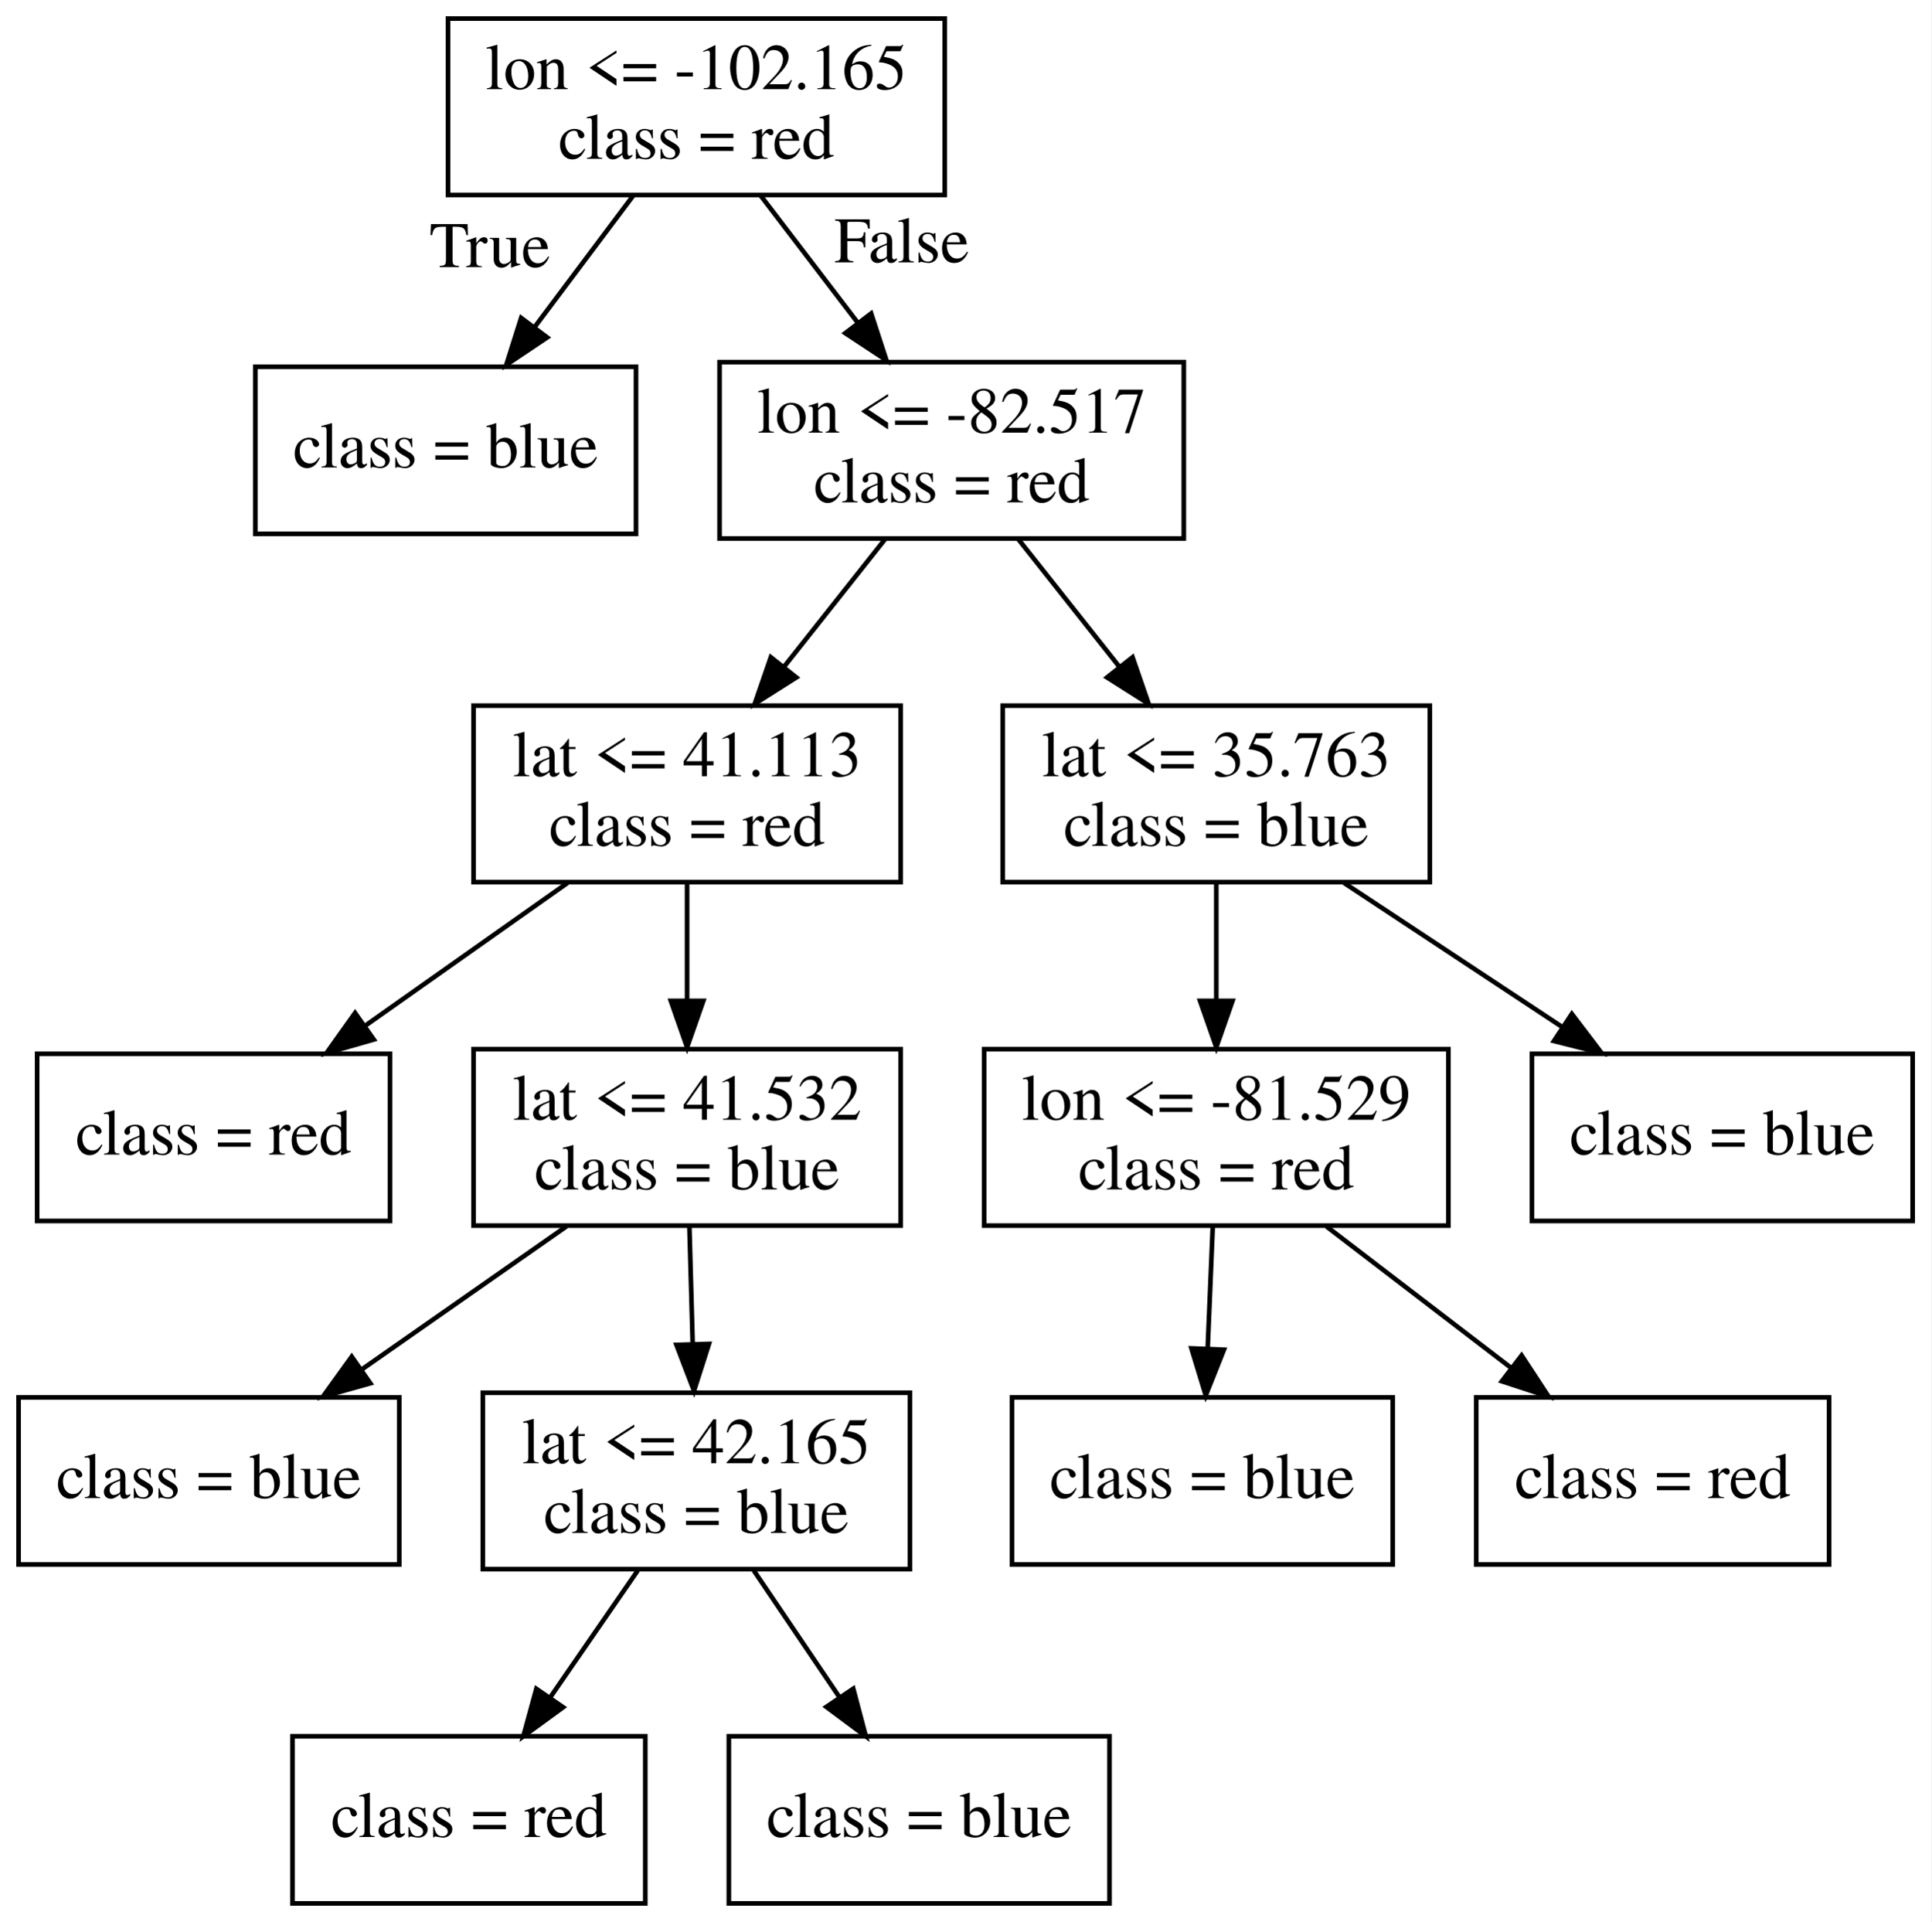
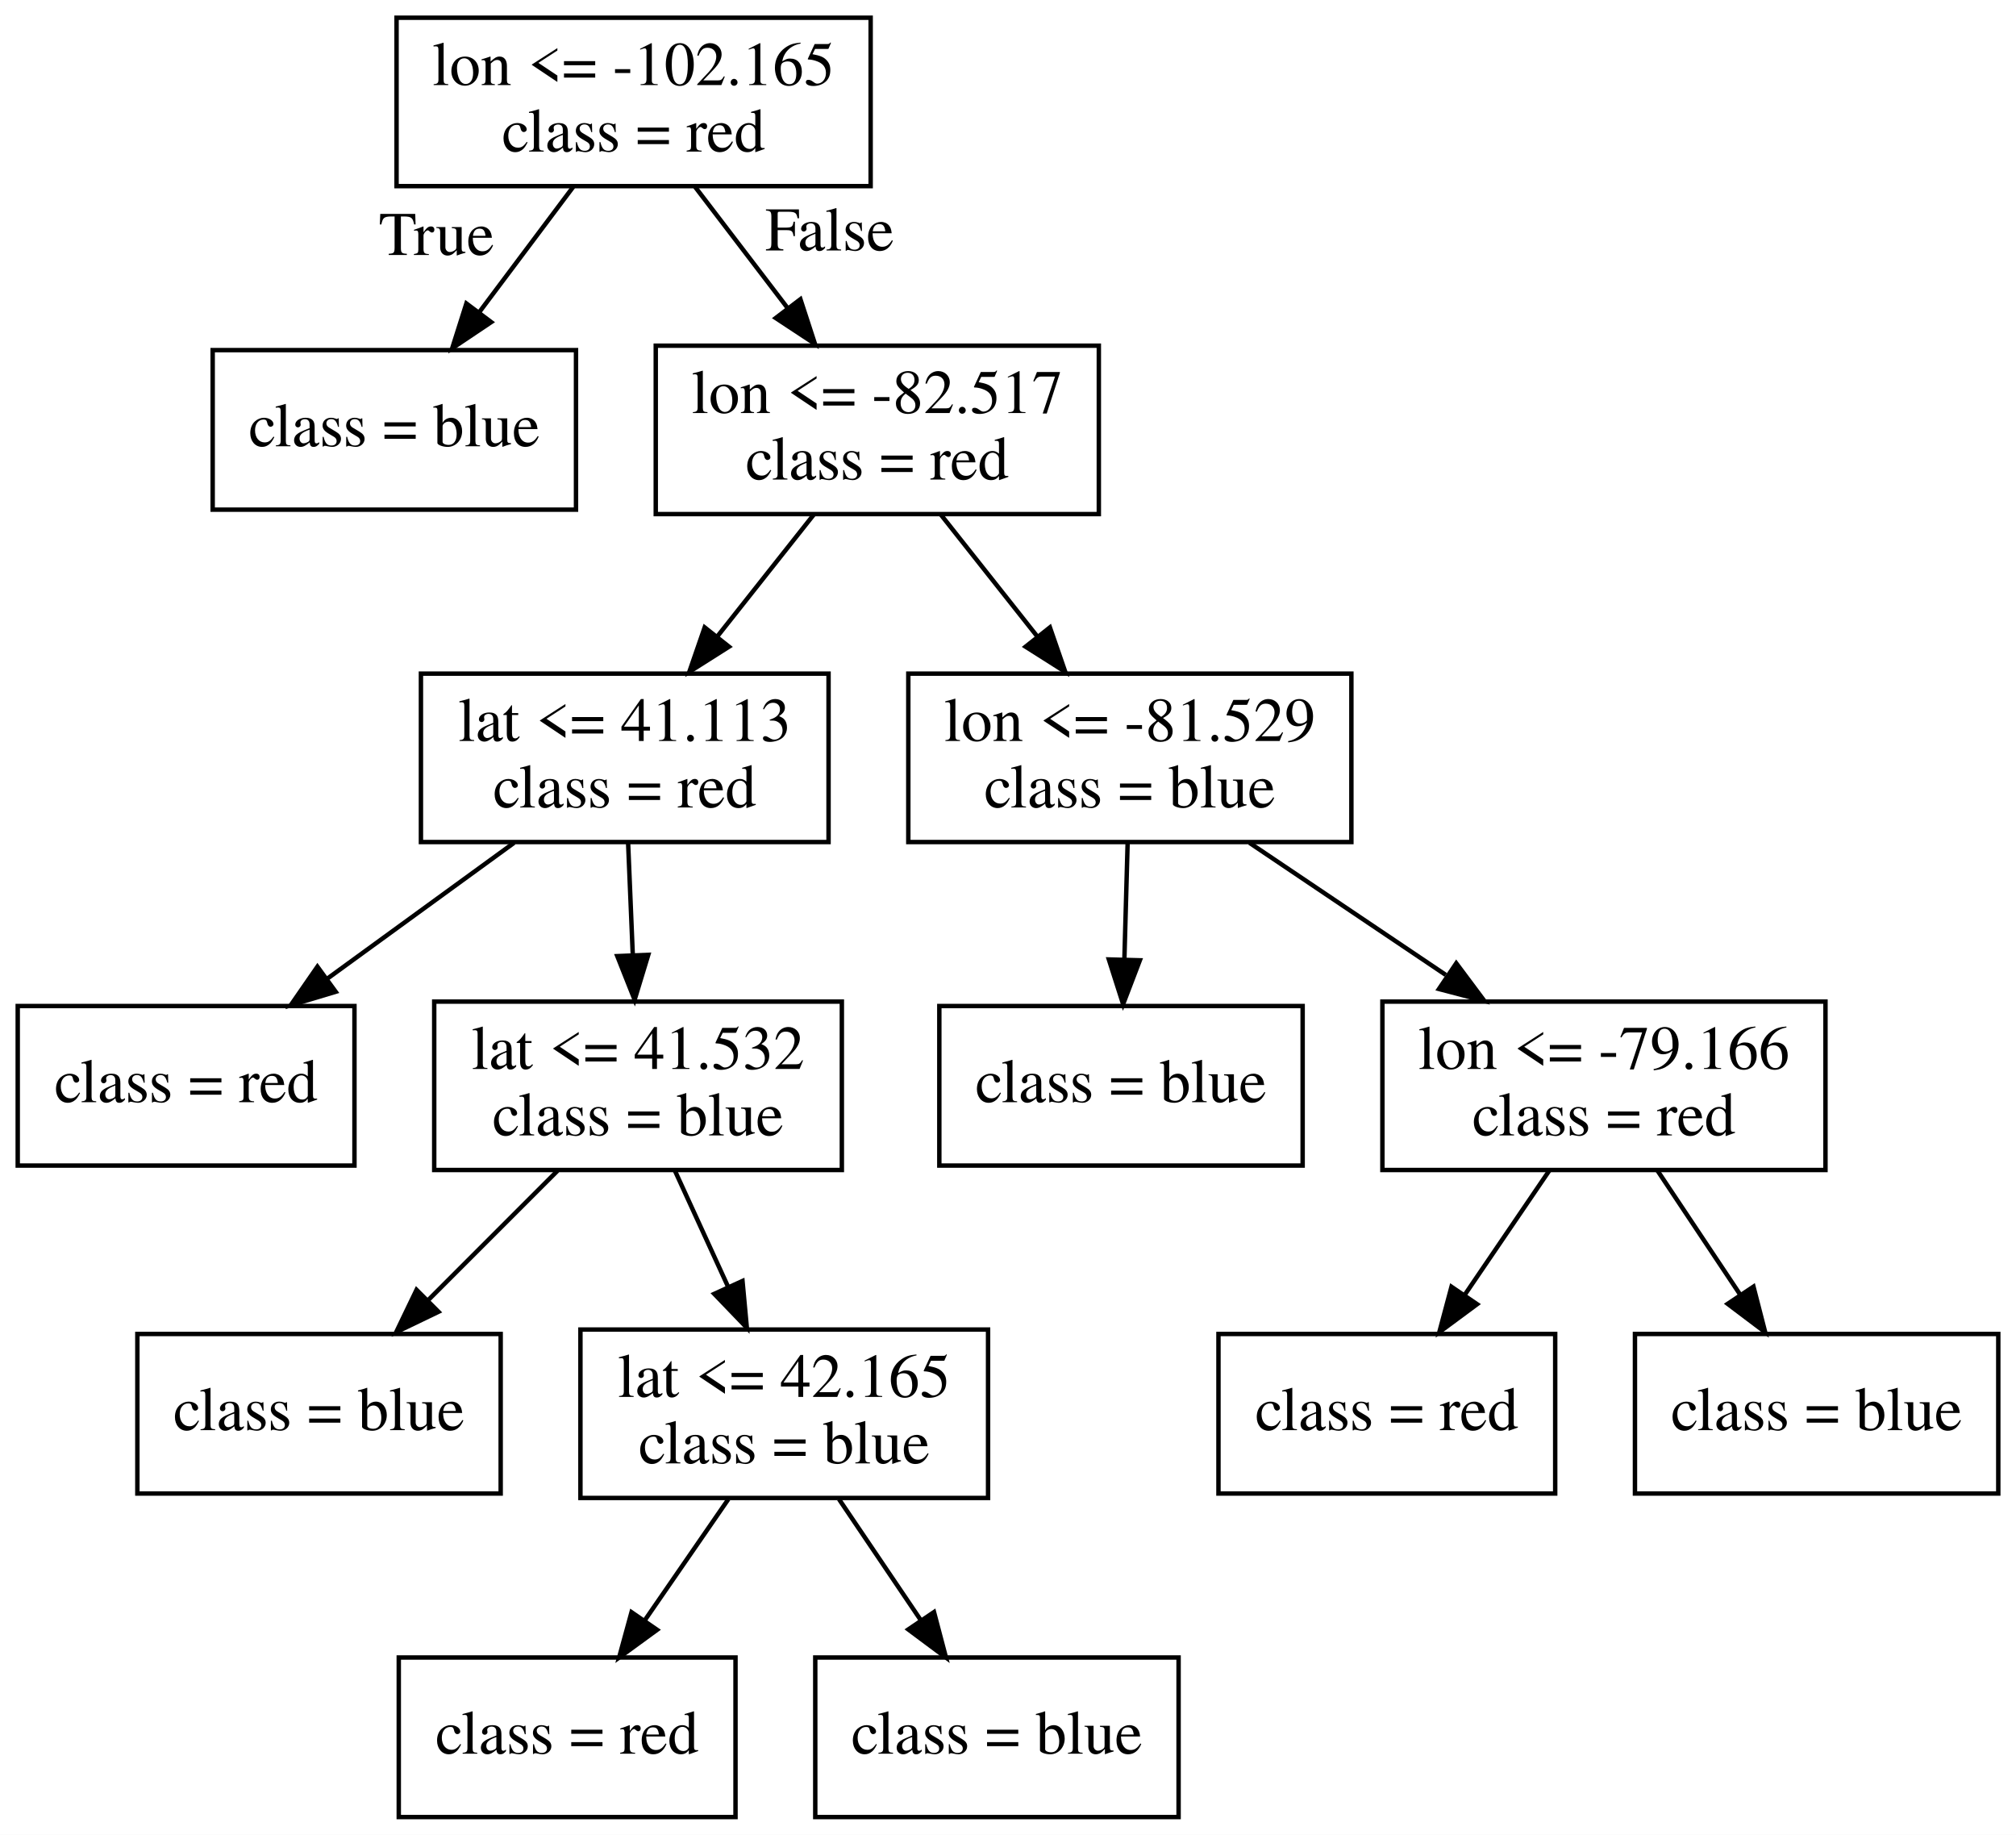
- <svg xmlns="http://www.w3.org/2000/svg" width="416pt" height="414pt" viewBox="0.00 0.00 416.00 414.00">
+ <svg xmlns="http://www.w3.org/2000/svg" width="455pt" height="414pt" viewBox="0.00 0.00 455.00 414.00">
  <g id="graph0" class="graph" transform="scale(1 1) rotate(0) translate(4 410)">
-     <polygon fill="white" stroke="transparent" points="-4,4 -4,-410 412,-410 412,4 -4,4" />
+     <polygon fill="white" stroke="transparent" points="-4,4 -4,-410 451,-410 451,4 -4,4" />
    <g id="node1" class="node">
-       <polygon fill="none" stroke="black" points="199.5,-406 92.5,-406 92.5,-368 199.5,-368 199.5,-406" />
-       <text text-anchor="middle" x="146" y="-390.8" font-family="Times,serif" font-size="14.00">lon &lt;= -102.165</text>
-       <text text-anchor="middle" x="146" y="-375.8" font-family="Times,serif" font-size="14.00">class = red</text>
+       <polygon fill="none" stroke="black" points="192.5,-406 85.5,-406 85.5,-368 192.5,-368 192.5,-406" />
+       <text text-anchor="middle" x="139" y="-390.8" font-family="Times,serif" font-size="14.00">lon &lt;= -102.165</text>
+       <text text-anchor="middle" x="139" y="-375.8" font-family="Times,serif" font-size="14.00">class = red</text>
    </g>
    <g id="node2" class="node">
-       <polygon fill="none" stroke="black" points="133,-331 51,-331 51,-295 133,-295 133,-331" />
-       <text text-anchor="middle" x="92" y="-309.3" font-family="Times,serif" font-size="14.00">class = blue</text>
+       <polygon fill="none" stroke="black" points="126,-331 44,-331 44,-295 126,-295 126,-331" />
+       <text text-anchor="middle" x="85" y="-309.3" font-family="Times,serif" font-size="14.00">class = blue</text>
    </g>
    <g id="edge1" class="edge">
-       <path fill="none" stroke="black" d="M132.37,-367.83C125.96,-359.28 118.21,-348.94 111.21,-339.62" />
-       <polygon fill="black" stroke="black" points="113.86,-337.32 105.06,-331.42 108.26,-341.52 113.86,-337.32" />
-       <text text-anchor="middle" x="101.53" y="-352.47" font-family="Times,serif" font-size="14.00">True</text>
+       <path fill="none" stroke="black" d="M125.37,-367.83C118.96,-359.28 111.21,-348.94 104.21,-339.62" />
+       <polygon fill="black" stroke="black" points="106.86,-337.32 98.06,-331.42 101.26,-341.52 106.86,-337.32" />
+       <text text-anchor="middle" x="94.53" y="-352.47" font-family="Times,serif" font-size="14.00">True</text>
    </g>
    <g id="node3" class="node">
-       <polygon fill="none" stroke="black" points="251,-332 151,-332 151,-294 251,-294 251,-332" />
-       <text text-anchor="middle" x="201" y="-316.8" font-family="Times,serif" font-size="14.00">lon &lt;= -82.517</text>
-       <text text-anchor="middle" x="201" y="-301.8" font-family="Times,serif" font-size="14.00">class = red</text>
+       <polygon fill="none" stroke="black" points="244,-332 144,-332 144,-294 244,-294 244,-332" />
+       <text text-anchor="middle" x="194" y="-316.8" font-family="Times,serif" font-size="14.00">lon &lt;= -82.517</text>
+       <text text-anchor="middle" x="194" y="-301.8" font-family="Times,serif" font-size="14.00">class = red</text>
    </g>
    <g id="edge2" class="edge">
-       <path fill="none" stroke="black" d="M159.88,-367.83C166.21,-359.54 173.84,-349.56 180.79,-340.45" />
-       <polygon fill="black" stroke="black" points="183.65,-342.48 186.93,-332.41 178.08,-338.24 183.65,-342.48" />
-       <text text-anchor="middle" x="190.25" y="-353.49" font-family="Times,serif" font-size="14.00">False</text>
+       <path fill="none" stroke="black" d="M152.88,-367.83C159.21,-359.54 166.84,-349.56 173.79,-340.45" />
+       <polygon fill="black" stroke="black" points="176.65,-342.48 179.93,-332.41 171.08,-338.24 176.65,-342.48" />
+       <text text-anchor="middle" x="183.25" y="-353.49" font-family="Times,serif" font-size="14.00">False</text>
    </g>
    <g id="node4" class="node">
-       <polygon fill="none" stroke="black" points="190,-258 98,-258 98,-220 190,-220 190,-258" />
-       <text text-anchor="middle" x="144" y="-242.8" font-family="Times,serif" font-size="14.00">lat &lt;= 41.113</text>
-       <text text-anchor="middle" x="144" y="-227.8" font-family="Times,serif" font-size="14.00">class = red</text>
+       <polygon fill="none" stroke="black" points="183,-258 91,-258 91,-220 183,-220 183,-258" />
+       <text text-anchor="middle" x="137" y="-242.8" font-family="Times,serif" font-size="14.00">lat &lt;= 41.113</text>
+       <text text-anchor="middle" x="137" y="-227.8" font-family="Times,serif" font-size="14.00">class = red</text>
    </g>
    <g id="edge3" class="edge">
-       <path fill="none" stroke="black" d="M186.62,-293.83C180.05,-285.54 172.15,-275.56 164.94,-266.45" />
-       <polygon fill="black" stroke="black" points="167.53,-264.08 158.58,-258.41 162.04,-268.43 167.53,-264.08" />
+       <path fill="none" stroke="black" d="M179.62,-293.83C173.05,-285.54 165.15,-275.56 157.94,-266.45" />
+       <polygon fill="black" stroke="black" points="160.53,-264.08 151.58,-258.41 155.04,-268.43 160.53,-264.08" />
    </g>
    <g id="node11" class="node">
-       <polygon fill="none" stroke="black" points="304,-258 212,-258 212,-220 304,-220 304,-258" />
-       <text text-anchor="middle" x="258" y="-242.8" font-family="Times,serif" font-size="14.00">lat &lt;= 35.763</text>
-       <text text-anchor="middle" x="258" y="-227.8" font-family="Times,serif" font-size="14.00">class = blue</text>
+       <polygon fill="none" stroke="black" points="301,-258 201,-258 201,-220 301,-220 301,-258" />
+       <text text-anchor="middle" x="251" y="-242.8" font-family="Times,serif" font-size="14.00">lon &lt;= -81.529</text>
+       <text text-anchor="middle" x="251" y="-227.8" font-family="Times,serif" font-size="14.00">class = blue</text>
    </g>
    <g id="edge10" class="edge">
-       <path fill="none" stroke="black" d="M215.38,-293.83C221.95,-285.54 229.85,-275.56 237.06,-266.45" />
-       <polygon fill="black" stroke="black" points="239.96,-268.43 243.42,-258.41 234.47,-264.08 239.96,-268.43" />
+       <path fill="none" stroke="black" d="M208.38,-293.83C214.95,-285.54 222.85,-275.56 230.06,-266.45" />
+       <polygon fill="black" stroke="black" points="232.96,-268.43 236.42,-258.41 227.47,-264.08 232.96,-268.43" />
    </g>
    <g id="node5" class="node">
-       <polygon fill="none" stroke="black" points="80,-183 4,-183 4,-147 80,-147 80,-183" />
-       <text text-anchor="middle" x="42" y="-161.3" font-family="Times,serif" font-size="14.00">class = red</text>
+       <polygon fill="none" stroke="black" points="76,-183 0,-183 0,-147 76,-147 76,-183" />
+       <text text-anchor="middle" x="38" y="-161.3" font-family="Times,serif" font-size="14.00">class = red</text>
    </g>
    <g id="edge4" class="edge">
-       <path fill="none" stroke="black" d="M118.26,-219.83C105.07,-210.52 88.85,-199.07 74.77,-189.13" />
-       <polygon fill="black" stroke="black" points="76.51,-186.08 66.33,-183.17 72.48,-191.8 76.51,-186.08" />
+       <path fill="none" stroke="black" d="M112.02,-219.83C99.21,-210.52 83.47,-199.07 69.81,-189.13" />
+       <polygon fill="black" stroke="black" points="71.76,-186.22 61.61,-183.17 67.64,-191.88 71.76,-186.22" />
    </g>
    <g id="node6" class="node">
-       <polygon fill="none" stroke="black" points="190,-184 98,-184 98,-146 190,-146 190,-184" />
-       <text text-anchor="middle" x="144" y="-168.8" font-family="Times,serif" font-size="14.00">lat &lt;= 41.532</text>
-       <text text-anchor="middle" x="144" y="-153.8" font-family="Times,serif" font-size="14.00">class = blue</text>
+       <polygon fill="none" stroke="black" points="186,-184 94,-184 94,-146 186,-146 186,-184" />
+       <text text-anchor="middle" x="140" y="-168.8" font-family="Times,serif" font-size="14.00">lat &lt;= 41.532</text>
+       <text text-anchor="middle" x="140" y="-153.8" font-family="Times,serif" font-size="14.00">class = blue</text>
    </g>
    <g id="edge5" class="edge">
-       <path fill="none" stroke="black" d="M144,-219.83C144,-212.13 144,-202.97 144,-194.42" />
-       <polygon fill="black" stroke="black" points="147.5,-194.41 144,-184.41 140.5,-194.41 147.5,-194.41" />
+       <path fill="none" stroke="black" d="M137.76,-219.83C138.08,-212.13 138.46,-202.97 138.82,-194.42" />
+       <polygon fill="black" stroke="black" points="142.31,-194.55 139.23,-184.41 135.32,-194.26 142.31,-194.55" />
    </g>
    <g id="node7" class="node">
-       <polygon fill="none" stroke="black" points="82,-109 0,-109 0,-73 82,-73 82,-109" />
-       <text text-anchor="middle" x="41" y="-87.3" font-family="Times,serif" font-size="14.00">class = blue</text>
+       <polygon fill="none" stroke="black" points="109,-109 27,-109 27,-73 109,-73 109,-109" />
+       <text text-anchor="middle" x="68" y="-87.3" font-family="Times,serif" font-size="14.00">class = blue</text>
    </g>
    <g id="edge6" class="edge">
-       <path fill="none" stroke="black" d="M118.01,-145.83C104.68,-136.52 88.31,-125.07 74.09,-115.13" />
-       <polygon fill="black" stroke="black" points="75.77,-112.03 65.56,-109.17 71.76,-117.77 75.77,-112.03" />
+       <path fill="none" stroke="black" d="M121.83,-145.83C113.02,-137.02 102.31,-126.31 92.76,-116.76" />
+       <polygon fill="black" stroke="black" points="94.96,-114.01 85.42,-109.42 90.01,-118.96 94.96,-114.01" />
    </g>
    <g id="node8" class="node">
-       <polygon fill="none" stroke="black" points="192,-110 100,-110 100,-72 192,-72 192,-110" />
-       <text text-anchor="middle" x="146" y="-94.8" font-family="Times,serif" font-size="14.00">lat &lt;= 42.165</text>
-       <text text-anchor="middle" x="146" y="-79.8" font-family="Times,serif" font-size="14.00">class = blue</text>
+       <polygon fill="none" stroke="black" points="219,-110 127,-110 127,-72 219,-72 219,-110" />
+       <text text-anchor="middle" x="173" y="-94.8" font-family="Times,serif" font-size="14.00">lat &lt;= 42.165</text>
+       <text text-anchor="middle" x="173" y="-79.8" font-family="Times,serif" font-size="14.00">class = blue</text>
    </g>
    <g id="edge7" class="edge">
-       <path fill="none" stroke="black" d="M144.5,-145.83C144.72,-138.13 144.97,-128.97 145.21,-120.42" />
-       <polygon fill="black" stroke="black" points="148.71,-120.51 145.49,-110.41 141.71,-120.31 148.71,-120.51" />
+       <path fill="none" stroke="black" d="M148.33,-145.83C151.97,-137.88 156.33,-128.37 160.36,-119.57" />
+       <polygon fill="black" stroke="black" points="163.58,-120.96 164.56,-110.41 157.21,-118.05 163.58,-120.96" />
    </g>
    <g id="node9" class="node">
-       <polygon fill="none" stroke="black" points="135,-36 59,-36 59,0 135,0 135,-36" />
-       <text text-anchor="middle" x="97" y="-14.3" font-family="Times,serif" font-size="14.00">class = red</text>
+       <polygon fill="none" stroke="black" points="162,-36 86,-36 86,0 162,0 162,-36" />
+       <text text-anchor="middle" x="124" y="-14.3" font-family="Times,serif" font-size="14.00">class = red</text>
    </g>
    <g id="edge8" class="edge">
-       <path fill="none" stroke="black" d="M133.38,-71.72C127.62,-63.37 120.71,-53.35 114.46,-44.3" />
-       <polygon fill="black" stroke="black" points="117.3,-42.25 108.73,-36 111.53,-46.22 117.3,-42.25" />
+       <path fill="none" stroke="black" d="M160.38,-71.72C154.62,-63.37 147.71,-53.35 141.46,-44.3" />
+       <polygon fill="black" stroke="black" points="144.3,-42.25 135.73,-36 138.53,-46.22 144.3,-42.25" />
    </g>
    <g id="node10" class="node">
-       <polygon fill="none" stroke="black" points="235,-36 153,-36 153,0 235,0 235,-36" />
-       <text text-anchor="middle" x="194" y="-14.3" font-family="Times,serif" font-size="14.00">class = blue</text>
+       <polygon fill="none" stroke="black" points="262,-36 180,-36 180,0 262,0 262,-36" />
+       <text text-anchor="middle" x="221" y="-14.3" font-family="Times,serif" font-size="14.00">class = blue</text>
    </g>
    <g id="edge9" class="edge">
-       <path fill="none" stroke="black" d="M158.36,-71.72C164,-63.37 170.78,-53.35 176.9,-44.3" />
-       <polygon fill="black" stroke="black" points="179.8,-46.25 182.5,-36 174,-42.33 179.8,-46.25" />
+       <path fill="none" stroke="black" d="M185.36,-71.72C191,-63.37 197.78,-53.35 203.9,-44.3" />
+       <polygon fill="black" stroke="black" points="206.8,-46.25 209.5,-36 201,-42.33 206.8,-46.25" />
    </g>
    <g id="node12" class="node">
-       <polygon fill="none" stroke="black" points="308,-184 208,-184 208,-146 308,-146 308,-184" />
-       <text text-anchor="middle" x="258" y="-168.8" font-family="Times,serif" font-size="14.00">lon &lt;= -81.529</text>
-       <text text-anchor="middle" x="258" y="-153.8" font-family="Times,serif" font-size="14.00">class = red</text>
+       <polygon fill="none" stroke="black" points="290,-183 208,-183 208,-147 290,-147 290,-183" />
+       <text text-anchor="middle" x="249" y="-161.3" font-family="Times,serif" font-size="14.00">class = blue</text>
    </g>
    <g id="edge11" class="edge">
-       <path fill="none" stroke="black" d="M258,-219.83C258,-212.13 258,-202.97 258,-194.42" />
-       <polygon fill="black" stroke="black" points="261.5,-194.41 258,-184.41 254.5,-194.41 261.5,-194.41" />
+       <path fill="none" stroke="black" d="M250.5,-219.83C250.27,-211.89 250.01,-202.41 249.77,-193.63" />
+       <polygon fill="black" stroke="black" points="253.26,-193.32 249.48,-183.42 246.26,-193.51 253.26,-193.32" />
+     </g>
+     <g id="node13" class="node">
+       <polygon fill="none" stroke="black" points="408,-184 308,-184 308,-146 408,-146 408,-184" />
+       <text text-anchor="middle" x="358" y="-168.8" font-family="Times,serif" font-size="14.00">lon &lt;= -79.166</text>
+       <text text-anchor="middle" x="358" y="-153.8" font-family="Times,serif" font-size="14.00">class = red</text>
+     </g>
+     <g id="edge12" class="edge">
+       <path fill="none" stroke="black" d="M278,-219.83C291.43,-210.79 307.85,-199.75 322.3,-190.02" />
+       <polygon fill="black" stroke="black" points="324.67,-192.65 331.01,-184.16 320.76,-186.84 324.67,-192.65" />
+     </g>
+     <g id="node14" class="node">
+       <polygon fill="none" stroke="black" points="347,-109 271,-109 271,-73 347,-73 347,-109" />
+       <text text-anchor="middle" x="309" y="-87.3" font-family="Times,serif" font-size="14.00">class = red</text>
+     </g>
+     <g id="edge13" class="edge">
+       <path fill="none" stroke="black" d="M345.64,-145.83C339.88,-137.37 332.92,-127.15 326.63,-117.9" />
+       <polygon fill="black" stroke="black" points="329.37,-115.72 320.85,-109.42 323.59,-119.65 329.37,-115.72" />
    </g>
    <g id="node15" class="node">
-       <polygon fill="none" stroke="black" points="408,-183 326,-183 326,-147 408,-147 408,-183" />
-       <text text-anchor="middle" x="367" y="-161.3" font-family="Times,serif" font-size="14.00">class = blue</text>
+       <polygon fill="none" stroke="black" points="447,-109 365,-109 365,-73 447,-73 447,-109" />
+       <text text-anchor="middle" x="406" y="-87.3" font-family="Times,serif" font-size="14.00">class = blue</text>
    </g>
    <g id="edge14" class="edge">
-       <path fill="none" stroke="black" d="M285.51,-219.83C299.74,-210.43 317.26,-198.86 332.41,-188.85" />
-       <polygon fill="black" stroke="black" points="334.59,-191.6 341,-183.17 330.73,-185.76 334.59,-191.6" />
-     </g>
-     <g id="node13" class="node">
-       <polygon fill="none" stroke="black" points="296,-109 214,-109 214,-73 296,-73 296,-109" />
-       <text text-anchor="middle" x="255" y="-87.3" font-family="Times,serif" font-size="14.00">class = blue</text>
-     </g>
-     <g id="edge12" class="edge">
-       <path fill="none" stroke="black" d="M257.24,-145.83C256.91,-137.89 256.52,-128.41 256.15,-119.63" />
-       <polygon fill="black" stroke="black" points="259.64,-119.26 255.73,-109.42 252.65,-119.55 259.64,-119.26" />
-     </g>
-     <g id="node14" class="node">
-       <polygon fill="none" stroke="black" points="390,-109 314,-109 314,-73 390,-73 390,-109" />
-       <text text-anchor="middle" x="352" y="-87.3" font-family="Times,serif" font-size="14.00">class = red</text>
-     </g>
-     <g id="edge13" class="edge">
-       <path fill="none" stroke="black" d="M281.72,-145.83C293.77,-136.6 308.54,-125.29 321.43,-115.41" />
-       <polygon fill="black" stroke="black" points="323.77,-118.03 329.58,-109.17 319.51,-112.47 323.77,-118.03" />
+       <path fill="none" stroke="black" d="M370.11,-145.83C375.75,-137.37 382.57,-127.15 388.73,-117.9" />
+       <polygon fill="black" stroke="black" points="391.75,-119.68 394.39,-109.42 385.93,-115.8 391.75,-119.68" />
    </g>
  </g>
</svg>
